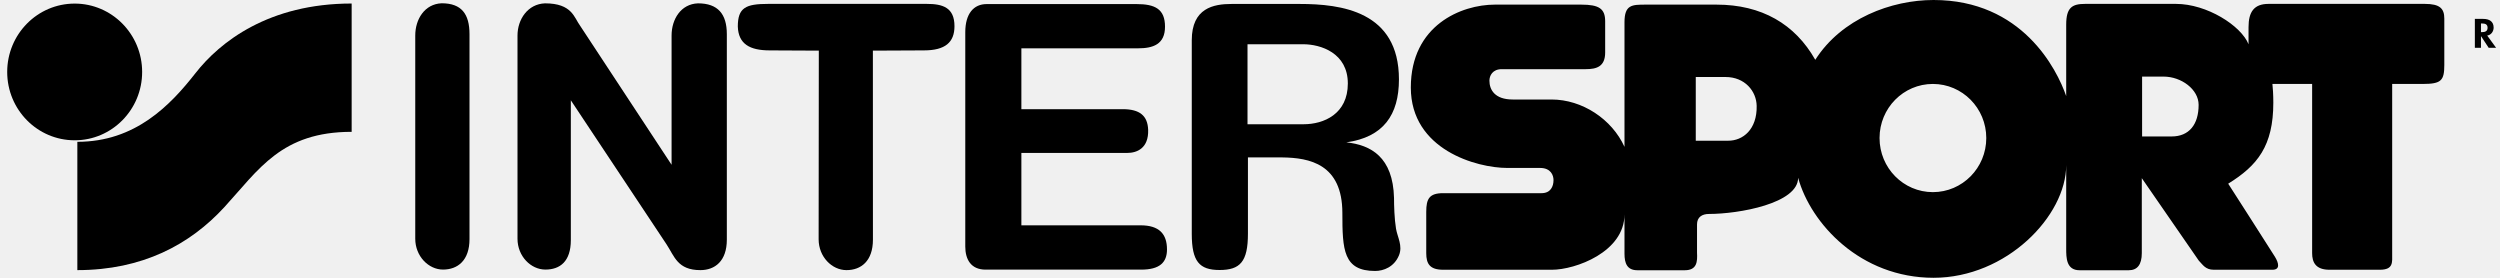
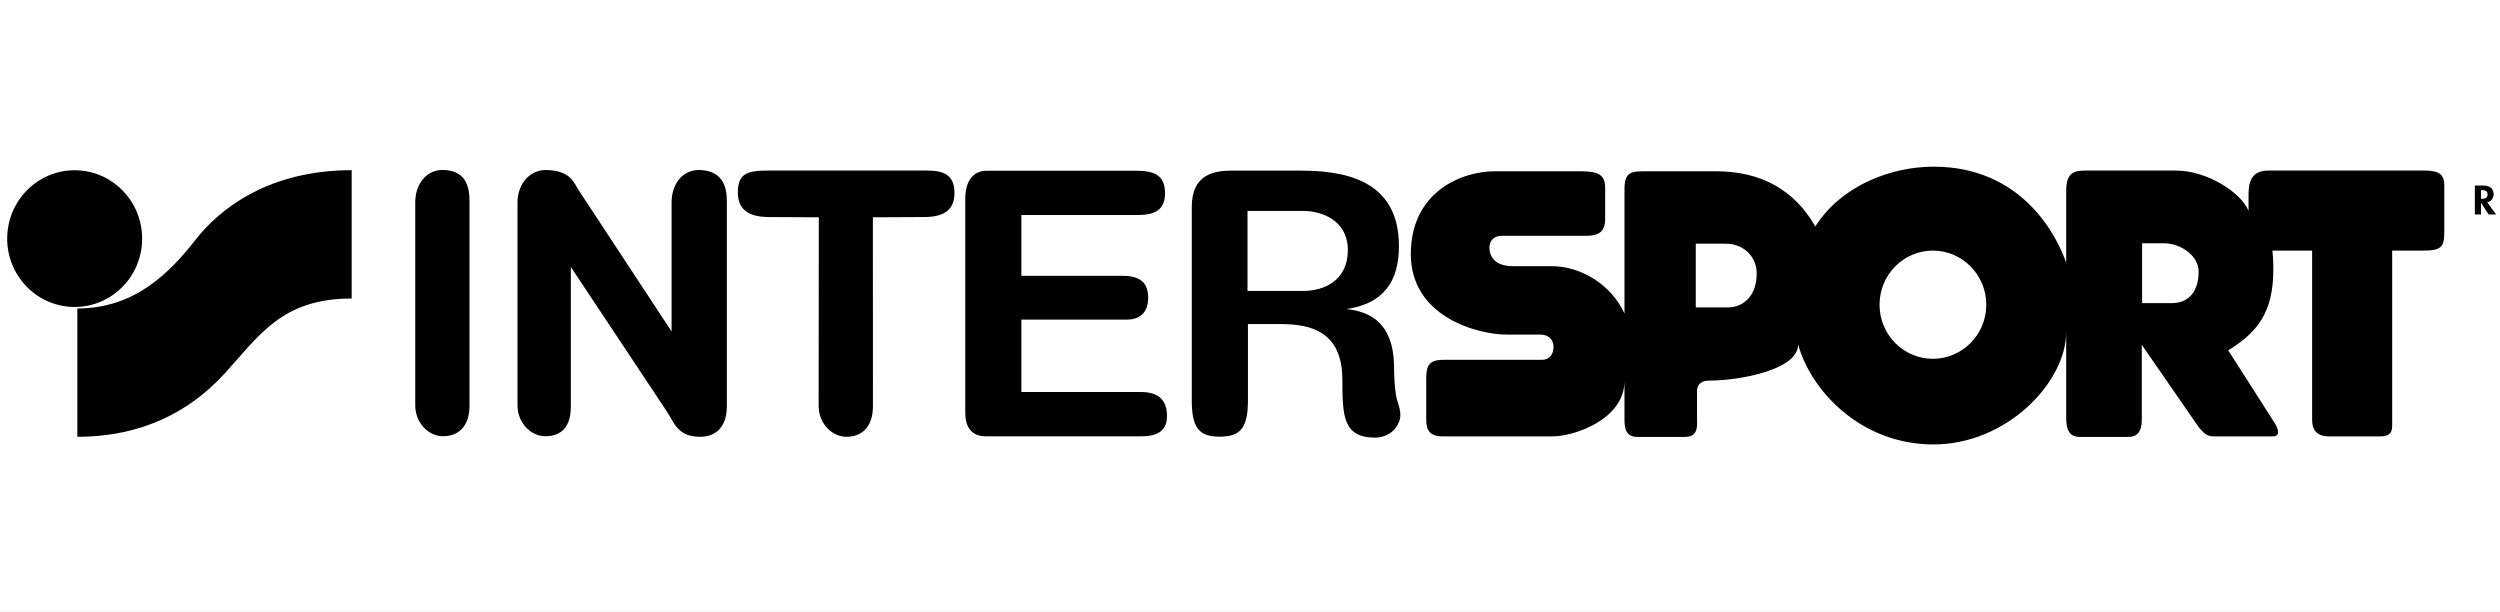
- <svg xmlns="http://www.w3.org/2000/svg" width="225" height="25" viewBox="0 0 225 25" fill="none">
-   <path d="M6.723 12.626C10.071 12.626 12.793 9.874 12.793 6.477C12.793 3.08 10.071 0.323 6.723 0.323C3.365 0.323 0.648 3.08 0.648 6.477C0.648 9.874 3.365 12.626 6.723 12.626Z" fill="currentColor" />
-   <path d="M31.649 11.865V0.317C24.208 0.317 19.802 3.753 17.583 6.597C15.309 9.497 12.166 12.763 6.961 12.763V24.311C12.809 24.311 17.097 22.019 20.202 18.632C23.301 15.252 25.326 11.865 31.649 11.865Z" fill="currentColor" />
-   <path d="M39.755 0.295C38.205 0.356 37.373 1.745 37.373 3.195V21.488C37.373 23.052 38.561 24.262 39.873 24.262C41.186 24.262 42.255 23.446 42.255 21.521V3.074C42.255 1.269 41.542 0.295 39.755 0.295Z" fill="currentColor" />
-   <path d="M51.375 9.026V21.608C51.375 23.539 50.393 24.262 49.086 24.262C47.774 24.262 46.575 23.058 46.575 21.488V3.195C46.575 1.745 47.498 0.356 49.053 0.301C51.5 0.301 51.672 1.597 52.212 2.319L60.442 14.83V3.195C60.442 1.745 61.268 0.356 62.823 0.301C64.611 0.301 65.415 1.264 65.415 3.074V21.57C65.415 23.496 64.346 24.311 63.034 24.311C60.977 24.311 60.701 23.074 59.988 21.991" fill="currentColor" />
-   <path d="M78.559 4.557L78.564 21.564C78.564 23.501 77.49 24.311 76.183 24.311C74.871 24.311 73.677 23.107 73.677 21.537L73.693 4.557L69.271 4.535C67.473 4.535 66.457 3.955 66.403 2.391C66.403 0.695 67.105 0.35 69.13 0.35H83.413C84.839 0.35 85.903 0.673 85.903 2.358C85.903 3.813 85.066 4.535 83.154 4.535" fill="currentColor" />
-   <path d="M104.851 2.402C104.851 0.815 103.955 0.367 102.297 0.367H88.797C87.636 0.367 86.875 1.225 86.875 2.899V22.188C86.875 23.315 87.361 24.267 88.705 24.267H102.702C104.376 24.267 105.029 23.616 105.029 22.451C105.029 21.045 104.316 20.279 102.659 20.279H91.924V13.764H101.449C102.329 13.764 103.388 13.342 103.334 11.679C103.285 10.41 102.572 9.825 101.044 9.825H91.924V4.349H102.432C103.76 4.349 104.851 3.999 104.851 2.402Z" fill="currentColor" />
-   <path d="M117.325 11.182H112.276V3.982H117.282C118.858 3.982 121.305 4.759 121.305 7.516C121.305 10.257 119.145 11.182 117.325 11.182ZM125.641 20.58C125.495 19.699 125.462 18.496 125.462 17.817C125.371 14.136 123.378 13.042 121.17 12.812C124.496 12.347 125.905 10.35 125.905 7.144C125.905 0.996 120.689 0.356 116.963 0.356H110.845C109.23 0.356 107.259 0.717 107.259 3.621V21.034C107.259 23.528 107.934 24.3 109.765 24.3C111.601 24.3 112.314 23.567 112.314 21.034V14.168H115.402C117.843 14.196 120.813 14.754 120.813 19.174C120.813 22.484 120.9 24.387 123.762 24.387C124.523 24.387 125.473 24.026 125.905 22.987C126.267 22.122 125.765 21.335 125.641 20.58Z" fill="currentColor" />
-   <path d="M173.959 17.292C171.308 17.292 169.159 15.115 169.159 12.423C169.159 9.732 171.308 7.555 173.959 7.555C176.611 7.555 178.765 9.732 178.765 12.423C178.765 15.115 176.611 17.292 173.959 17.292ZM195.446 12.281H192.789V6.893H194.717C196.326 6.893 197.876 8.047 197.876 9.437C197.876 11.209 197.017 12.281 195.446 12.281ZM155.535 12.664H152.619V6.931H155.303C157.031 6.931 158.078 8.2 158.1 9.53C158.143 11.652 156.858 12.67 155.535 12.664ZM218.239 0.35H204.161C202.86 0.35 202.368 1.078 202.368 2.44V3.982C201.699 2.309 198.615 0.35 195.84 0.35H187.659C186.493 0.35 185.958 0.673 185.958 2.216V8.649C185.11 6.204 181.984 0 174.019 0C170.228 0 165.741 1.668 163.375 5.383C161.545 2.155 158.542 0.416 154.482 0.416H148.126C146.879 0.416 146.204 0.416 146.204 2.008V13.217C145.07 10.722 142.402 8.955 139.637 8.955H136.144C134.534 8.955 134.048 8.08 134.048 7.259C134.048 6.811 134.329 6.225 135.155 6.225H142.721C143.703 6.225 144.465 5.99 144.465 4.721V1.92C144.465 0.788 143.925 0.416 142.316 0.416H134.534C131.543 0.416 126.974 2.254 126.974 7.877C126.974 13.49 132.925 15.115 135.652 15.115H138.606C139.589 15.115 139.816 15.793 139.816 16.203C139.816 16.794 139.546 17.385 138.741 17.385H129.89C128.632 17.385 128.362 17.894 128.362 19.064V22.785C128.362 23.736 128.675 24.278 129.89 24.278H139.675C141.776 24.278 146.204 22.686 146.204 19.289V22.828C146.204 23.687 146.43 24.322 147.37 24.322H151.625C152.732 24.322 152.775 23.55 152.732 22.735V20.197C152.732 19.546 153.18 19.256 153.807 19.256C156.496 19.256 161.831 18.31 161.831 16.001C162.97 20.137 167.447 25 174.019 25C180.59 25 185.958 19.426 185.958 14.858V22.38C185.958 23.189 185.958 24.322 187.162 24.322H191.59C192.351 24.322 192.762 23.824 192.762 22.785V16.034L197.892 23.457C198.254 23.824 198.486 24.278 199.242 24.278H204.518C205.225 24.278 205.101 23.687 204.739 23.102C204.377 22.511 200.538 16.532 200.538 16.532C203.173 14.902 204.599 13.135 204.599 9.234C204.599 8.556 204.555 7.834 204.518 7.555H208.092V22.785C208.092 23.6 208.405 24.278 209.653 24.278H214.178C215.425 24.278 215.296 23.6 215.296 22.828V7.555H218.066C219.718 7.555 219.988 7.243 219.988 5.837V1.674C219.988 0.766 219.583 0.35 218.239 0.35Z" fill="currentColor" />
-   <path d="M223.288 2.894H223.363C223.666 2.894 223.882 2.806 223.882 2.5C223.882 2.177 223.655 2.112 223.363 2.112H223.288V2.894ZM224.648 4.3H223.979L223.293 3.255H223.288V4.3H222.737V1.701H223.487C224.038 1.701 224.427 1.931 224.427 2.484C224.427 2.806 224.222 3.146 223.849 3.2" fill="currentColor" />
+ <svg xmlns="http://www.w3.org/2000/svg" width="225" height="55" viewBox="0 0 225 55">
+   <rect width="100%" height="100%" fill="white" />
+   <g transform="translate(0,15)">
+     <path d="M6.723 12.626C10.071 12.626 12.793 9.874 12.793 6.477C12.793 3.08 10.071 0.323 6.723 0.323C3.365 0.323 0.648 3.08 0.648 6.477C0.648 9.874 3.365 12.626 6.723 12.626Z" fill="currentColor" />
+     <path d="M31.649 11.865V0.317C24.208 0.317 19.802 3.753 17.583 6.597C15.309 9.497 12.166 12.763 6.961 12.763V24.311C12.809 24.311 17.097 22.019 20.202 18.632C23.301 15.252 25.326 11.865 31.649 11.865Z" fill="currentColor" />
+     <path d="M39.755 0.295C38.205 0.356 37.373 1.745 37.373 3.195V21.488C37.373 23.052 38.561 24.262 39.873 24.262C41.186 24.262 42.255 23.446 42.255 21.521V3.074C42.255 1.269 41.542 0.295 39.755 0.295Z" fill="currentColor" />
+     <path d="M51.375 9.026V21.608C51.375 23.539 50.393 24.262 49.086 24.262C47.774 24.262 46.575 23.058 46.575 21.488V3.195C46.575 1.745 47.498 0.356 49.053 0.301C51.5 0.301 51.672 1.597 52.212 2.319L60.442 14.83V3.195C60.442 1.745 61.268 0.356 62.823 0.301C64.611 0.301 65.415 1.264 65.415 3.074V21.57C65.415 23.496 64.346 24.311 63.034 24.311C60.977 24.311 60.701 23.074 59.988 21.991" fill="currentColor" />
+     <path d="M78.559 4.557L78.564 21.564C78.564 23.501 77.49 24.311 76.183 24.311C74.871 24.311 73.677 23.107 73.677 21.537L73.693 4.557L69.271 4.535C67.473 4.535 66.457 3.955 66.403 2.391C66.403 0.695 67.105 0.35 69.13 0.35H83.413C84.839 0.35 85.903 0.673 85.903 2.358C85.903 3.813 85.066 4.535 83.154 4.535" fill="currentColor" />
+     <path d="M104.851 2.402C104.851 0.815 103.955 0.367 102.297 0.367H88.797C87.636 0.367 86.875 1.225 86.875 2.899V22.188C86.875 23.315 87.361 24.267 88.705 24.267H102.702C104.376 24.267 105.029 23.616 105.029 22.451C105.029 21.045 104.316 20.279 102.659 20.279H91.924V13.764H101.449C102.329 13.764 103.388 13.342 103.334 11.679C103.285 10.41 102.572 9.825 101.044 9.825H91.924V4.349H102.432C103.76 4.349 104.851 3.999 104.851 2.402Z" fill="currentColor" />
+     <path d="M117.325 11.182H112.276V3.982H117.282C118.858 3.982 121.305 4.759 121.305 7.516C121.305 10.257 119.145 11.182 117.325 11.182ZM125.641 20.58C125.495 19.699 125.462 18.496 125.462 17.817C125.371 14.136 123.378 13.042 121.17 12.812C124.496 12.347 125.905 10.35 125.905 7.144C125.905 0.996 120.689 0.356 116.963 0.356H110.845C109.23 0.356 107.259 0.717 107.259 3.621V21.034C107.259 23.528 107.934 24.3 109.765 24.3C111.601 24.3 112.314 23.567 112.314 21.034V14.168H115.402C117.843 14.196 120.813 14.754 120.813 19.174C120.813 22.484 120.9 24.387 123.762 24.387C124.523 24.387 125.473 24.026 125.905 22.987C126.267 22.122 125.765 21.335 125.641 20.58Z" fill="currentColor" />
+     <path d="M173.959 17.292C171.308 17.292 169.159 15.115 169.159 12.423C169.159 9.732 171.308 7.555 173.959 7.555C176.611 7.555 178.765 9.732 178.765 12.423C178.765 15.115 176.611 17.292 173.959 17.292ZM195.446 12.281H192.789V6.893H194.717C196.326 6.893 197.876 8.047 197.876 9.437C197.876 11.209 197.017 12.281 195.446 12.281ZM155.535 12.664H152.619V6.931H155.303C157.031 6.931 158.078 8.2 158.1 9.53C158.143 11.652 156.858 12.67 155.535 12.664ZM218.239 0.35H204.161C202.86 0.35 202.368 1.078 202.368 2.44V3.982C201.699 2.309 198.615 0.35 195.84 0.35H187.659C186.493 0.35 185.958 0.673 185.958 2.216V8.649C185.11 6.204 181.984 0 174.019 0C170.228 0 165.741 1.668 163.375 5.383C161.545 2.155 158.542 0.416 154.482 0.416H148.126C146.879 0.416 146.204 0.416 146.204 2.008V13.217C145.07 10.722 142.402 8.955 139.637 8.955H136.144C134.534 8.955 134.048 8.08 134.048 7.259C134.048 6.811 134.329 6.225 135.155 6.225H142.721C143.703 6.225 144.465 5.99 144.465 4.721V1.92C144.465 0.788 143.925 0.416 142.316 0.416H134.534C131.543 0.416 126.974 2.254 126.974 7.877C126.974 13.49 132.925 15.115 135.652 15.115H138.606C139.589 15.115 139.816 15.793 139.816 16.203C139.816 16.794 139.546 17.385 138.741 17.385H129.89C128.632 17.385 128.362 17.894 128.362 19.064V22.785C128.362 23.736 128.675 24.278 129.89 24.278H139.675C141.776 24.278 146.204 22.686 146.204 19.289V22.828C146.204 23.687 146.43 24.322 147.37 24.322H151.625C152.732 24.322 152.775 23.55 152.732 22.735V20.197C152.732 19.546 153.18 19.256 153.807 19.256C156.496 19.256 161.831 18.31 161.831 16.001C162.97 20.137 167.447 25 174.019 25C180.59 25 185.958 19.426 185.958 14.858V22.38C185.958 23.189 185.958 24.322 187.162 24.322H191.59C192.351 24.322 192.762 23.824 192.762 22.785V16.034L197.892 23.457C198.254 23.824 198.486 24.278 199.242 24.278H204.518C205.225 24.278 205.101 23.687 204.739 23.102C204.377 22.511 200.538 16.532 200.538 16.532C203.173 14.902 204.599 13.135 204.599 9.234C204.599 8.556 204.555 7.834 204.518 7.555H208.092V22.785C208.092 23.6 208.405 24.278 209.653 24.278H214.178C215.425 24.278 215.296 23.6 215.296 22.828V7.555H218.066C219.718 7.555 219.988 7.243 219.988 5.837V1.674C219.988 0.766 219.583 0.35 218.239 0.35Z" fill="currentColor" />
+     <path d="M223.288 2.894H223.363C223.666 2.894 223.882 2.806 223.882 2.5C223.882 2.177 223.655 2.112 223.363 2.112H223.288V2.894ZM224.648 4.3H223.979L223.293 3.255H223.288V4.3H222.737V1.701H223.487C224.038 1.701 224.427 1.931 224.427 2.484C224.427 2.806 224.222 3.146 223.849 3.2" fill="currentColor" />
+   </g>
</svg>
